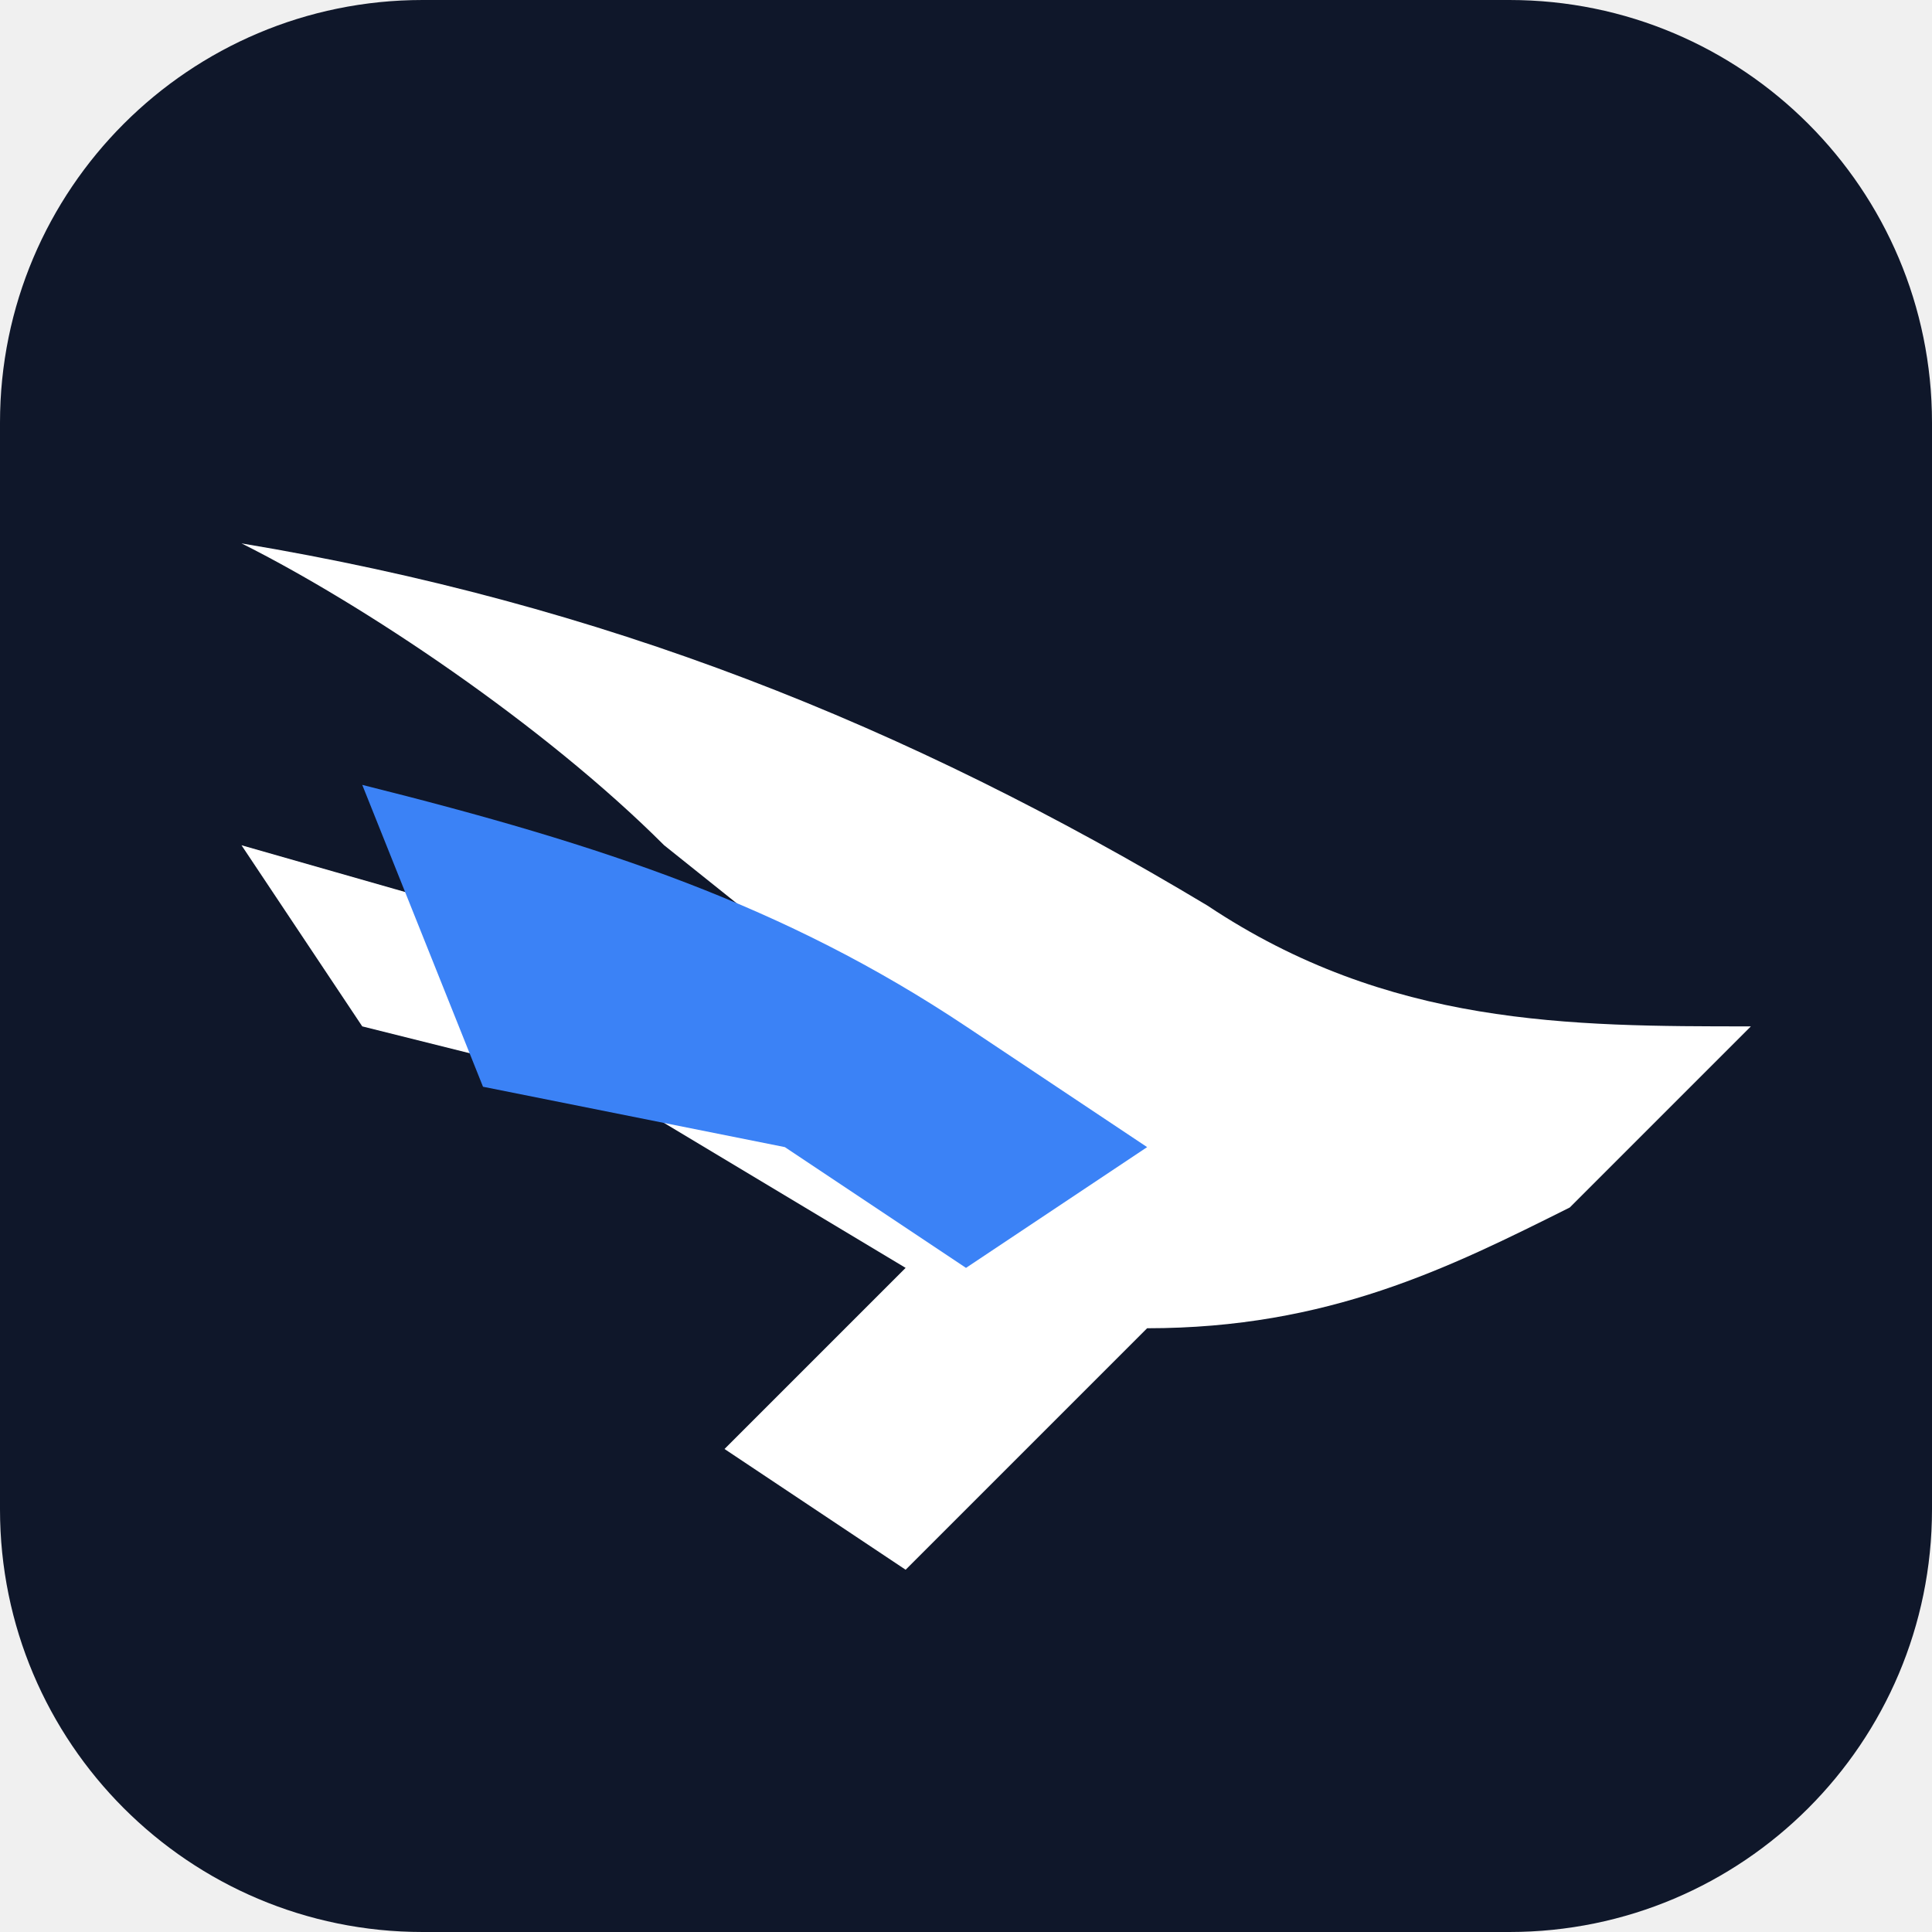
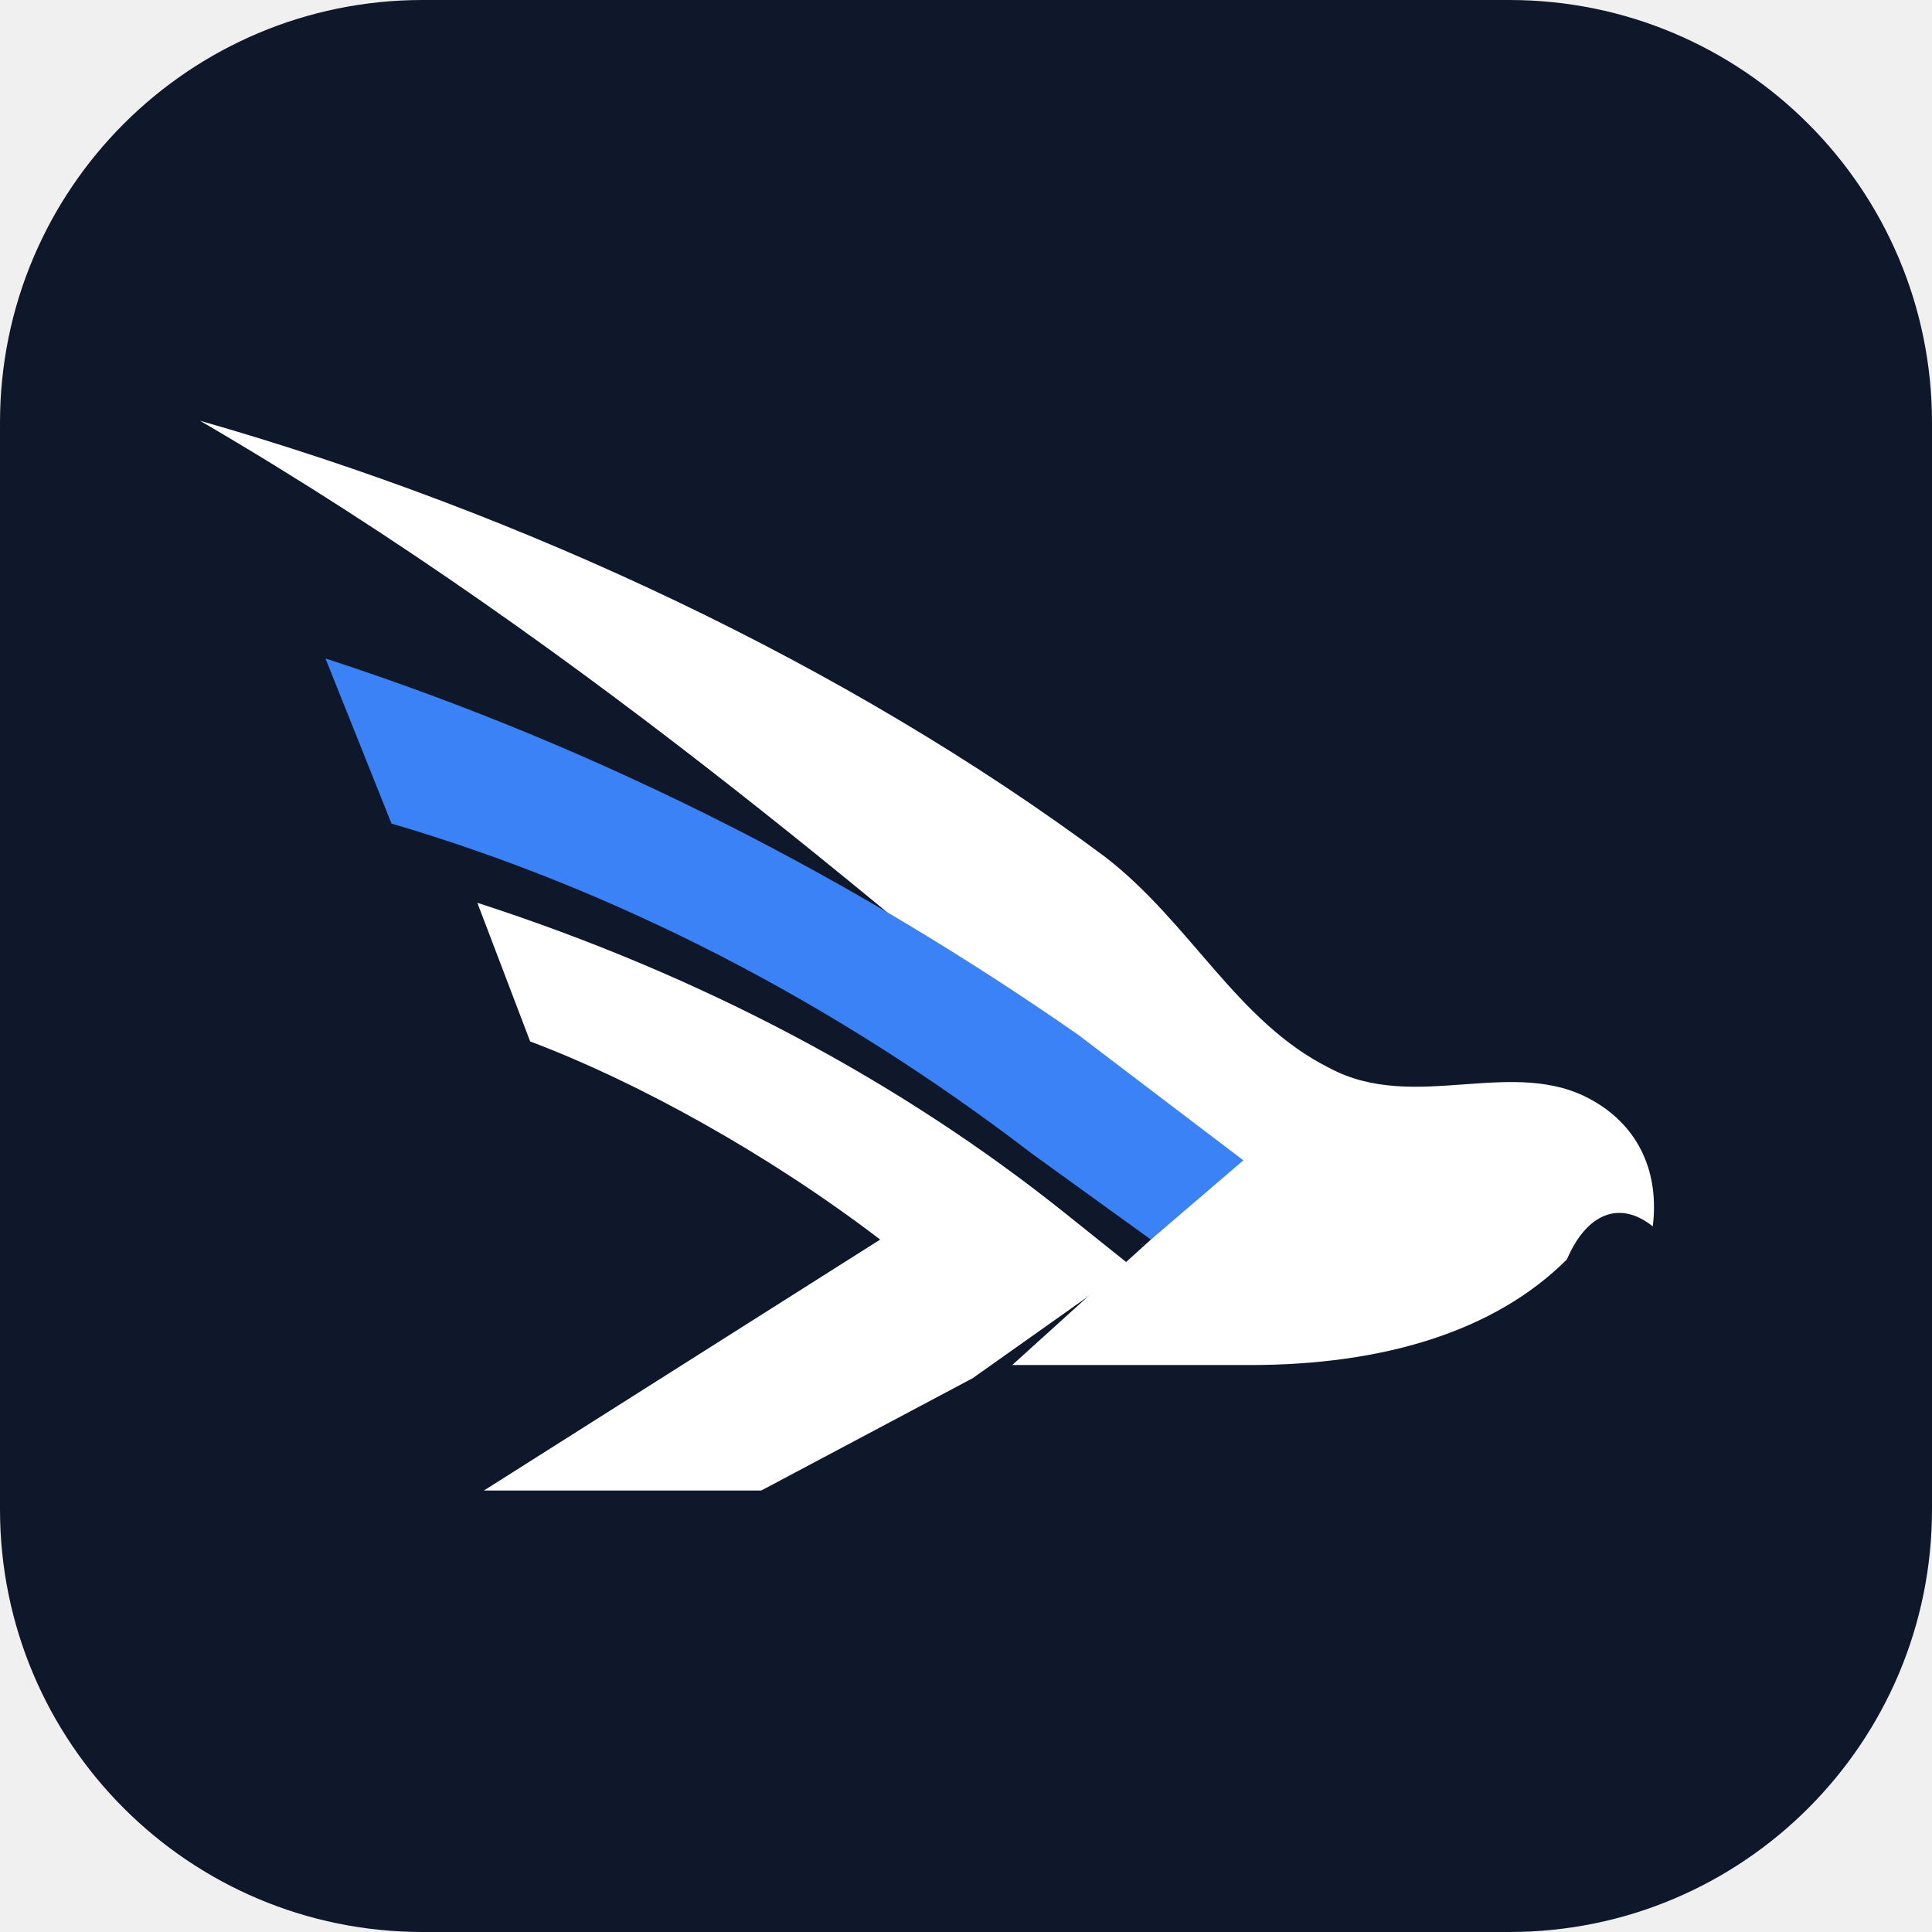
<svg xmlns="http://www.w3.org/2000/svg" viewBox="0 0 32 32" role="img" aria-label="HawkView app icon">
  <rect width="32" height="32" rx="7" fill="#0F172A" />
-   <path fill="#FFFFFF" d="M4 9c6 1 11 3 16 6 3 2 6 2 9 2l-3 3c-2 1-4 2-7 2l-4 4-3-2 3-3-5-3-4-1-2-3 7 2 5 2-5-4c-2-2-5-4-7-5Z" />
-   <path fill="#3B82F6" d="M6 13c4 1 7 2 10 4l3 2-3 2-3-2-5-1-2-5Z" />
+   <g transform="translate(2 5) scale(.109375)">
+     <path fill="#FFFFFF" d="M12 18c49 14 98 37 137 66 13 10 20 25 34 32 13 7 28-2 40 5 7 4 10 11 9 19-5-4-10-2-13 5-11 11-28 16-48 16h-36l21-19c6-6 6-11-1-17C120 96 72 53 12 18Z" />
+     <path fill="#3B82F6" d="M31 54c43 14 81 34 114 57l25 19-14 12-18-13c-30-23-63-40-97-50L31 54Z" />
+     <path fill="#FFFFFF" d="M54 91c34 11 64 27 89 47l10 8-24 17-32 17H55l60-38c-17-13-37-24-53-30L54 91Z" />
+   </g>
</svg>
